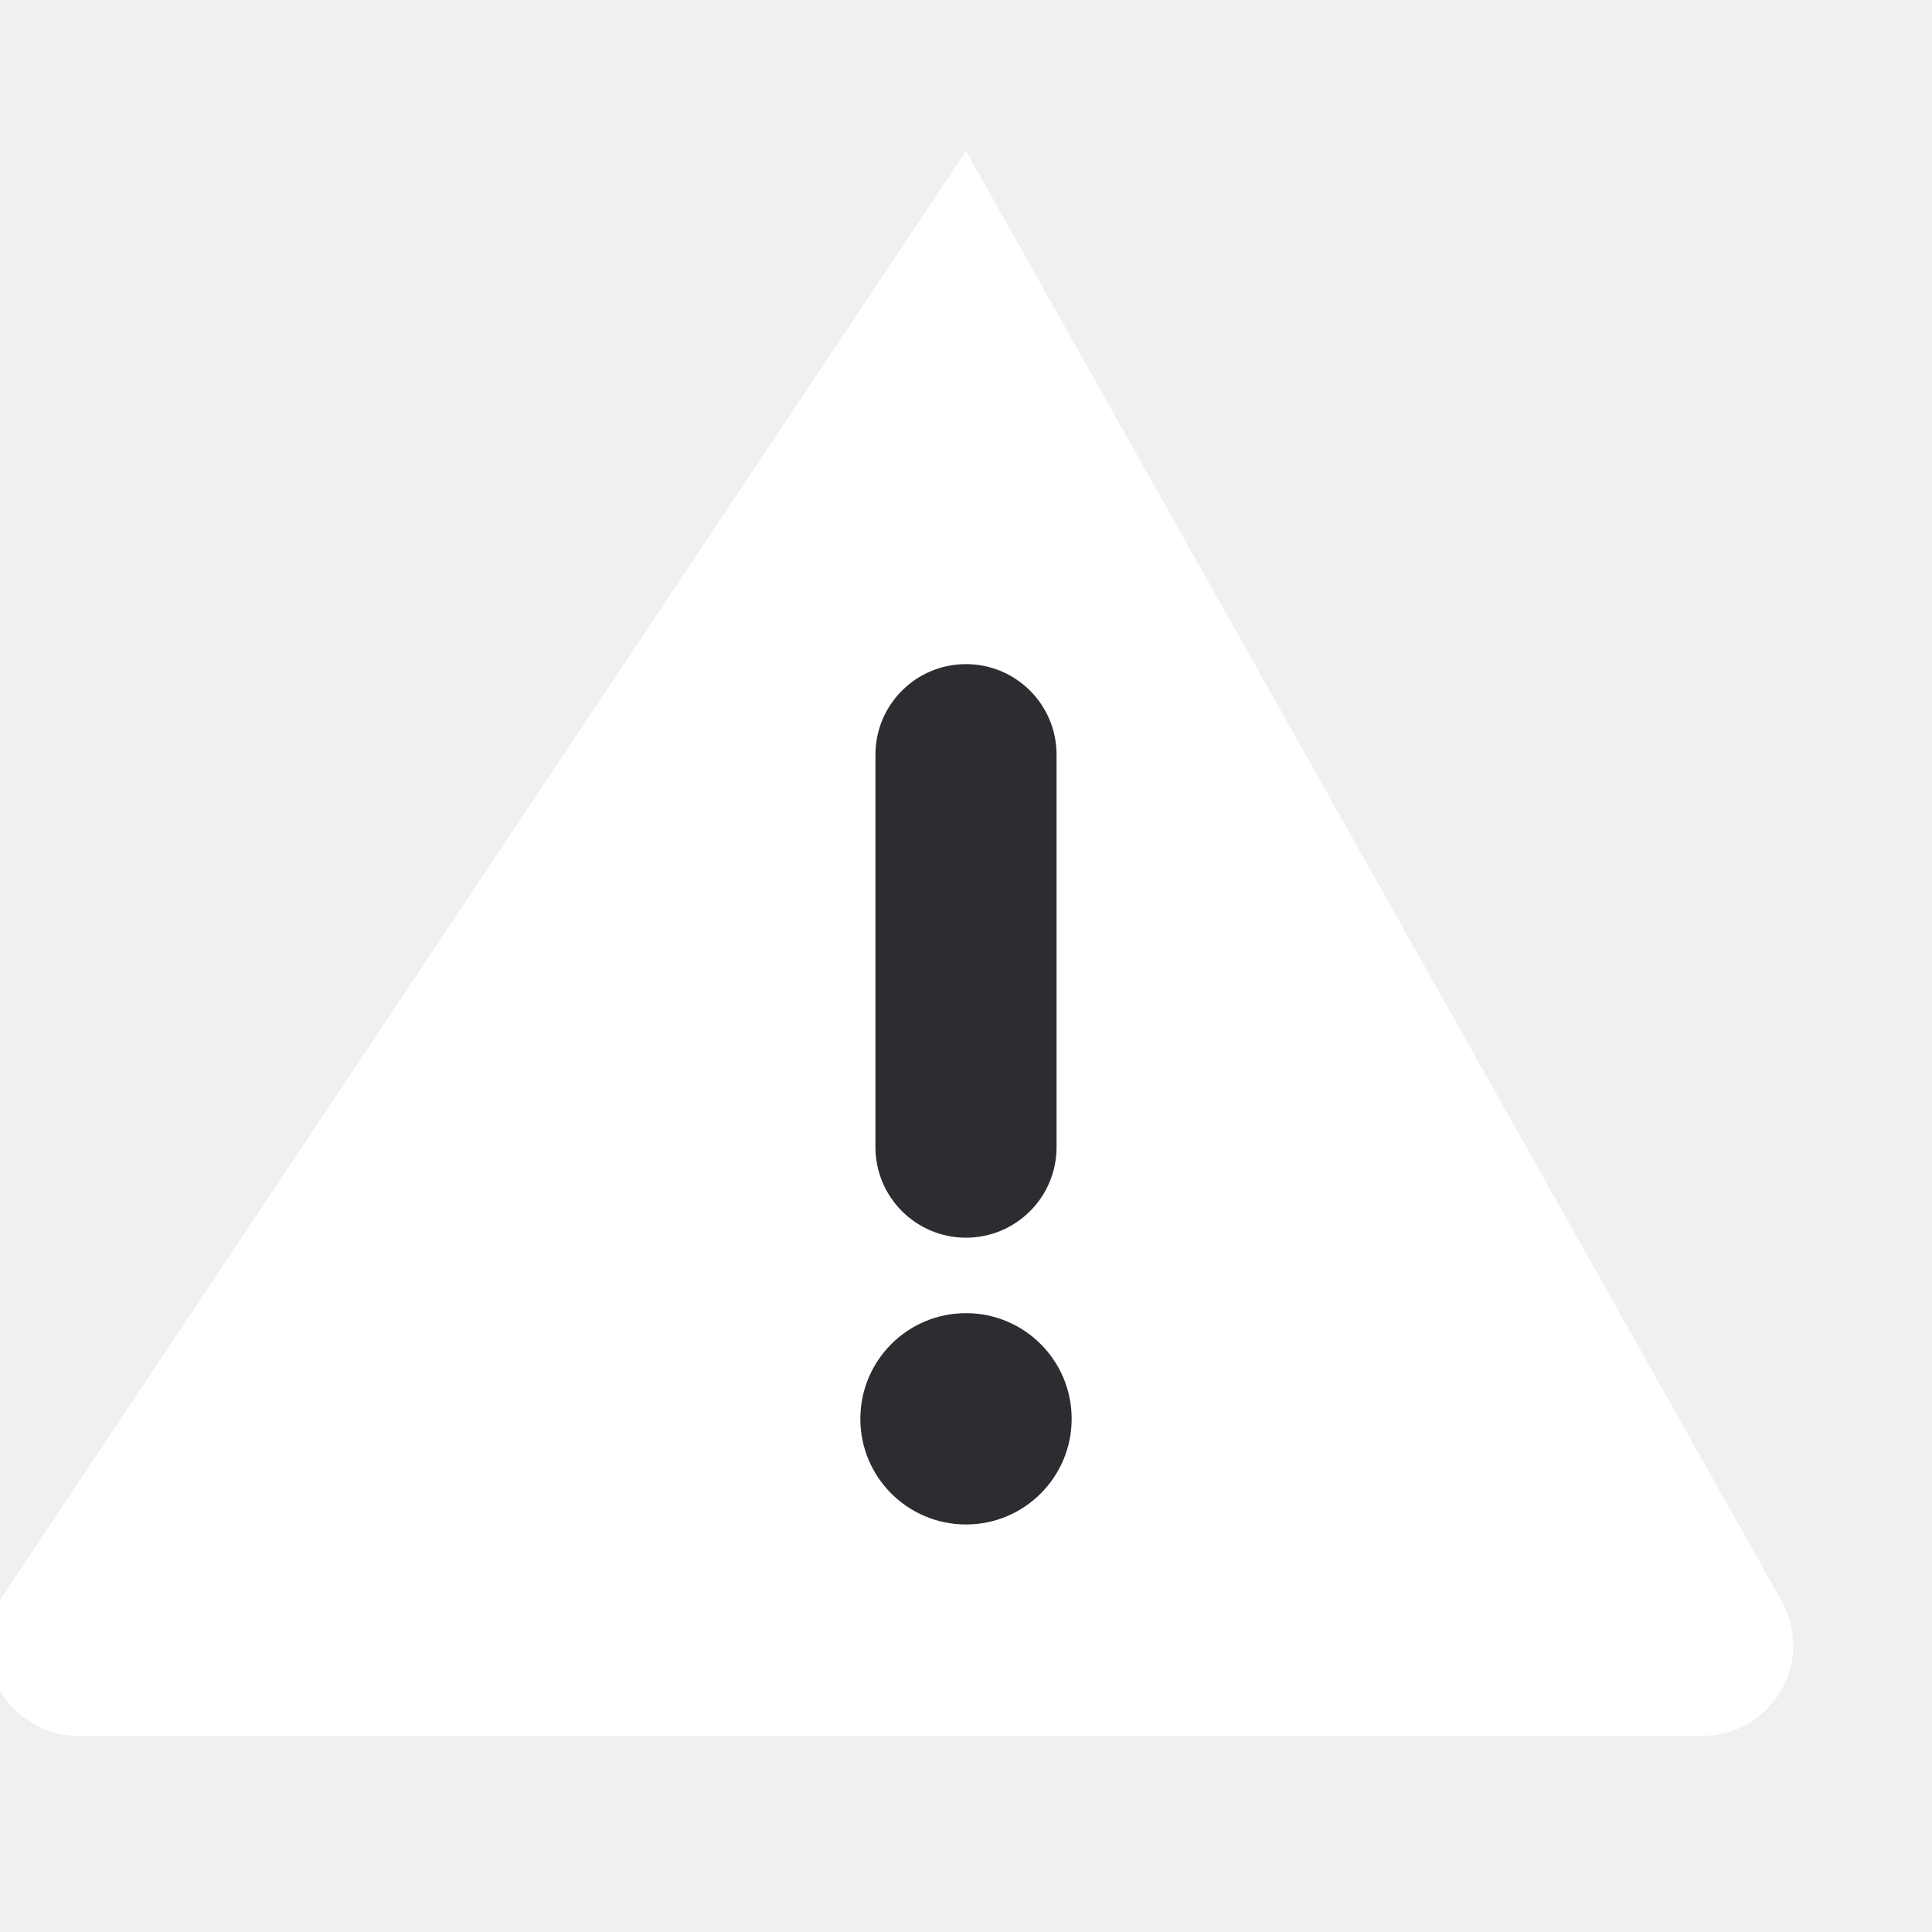
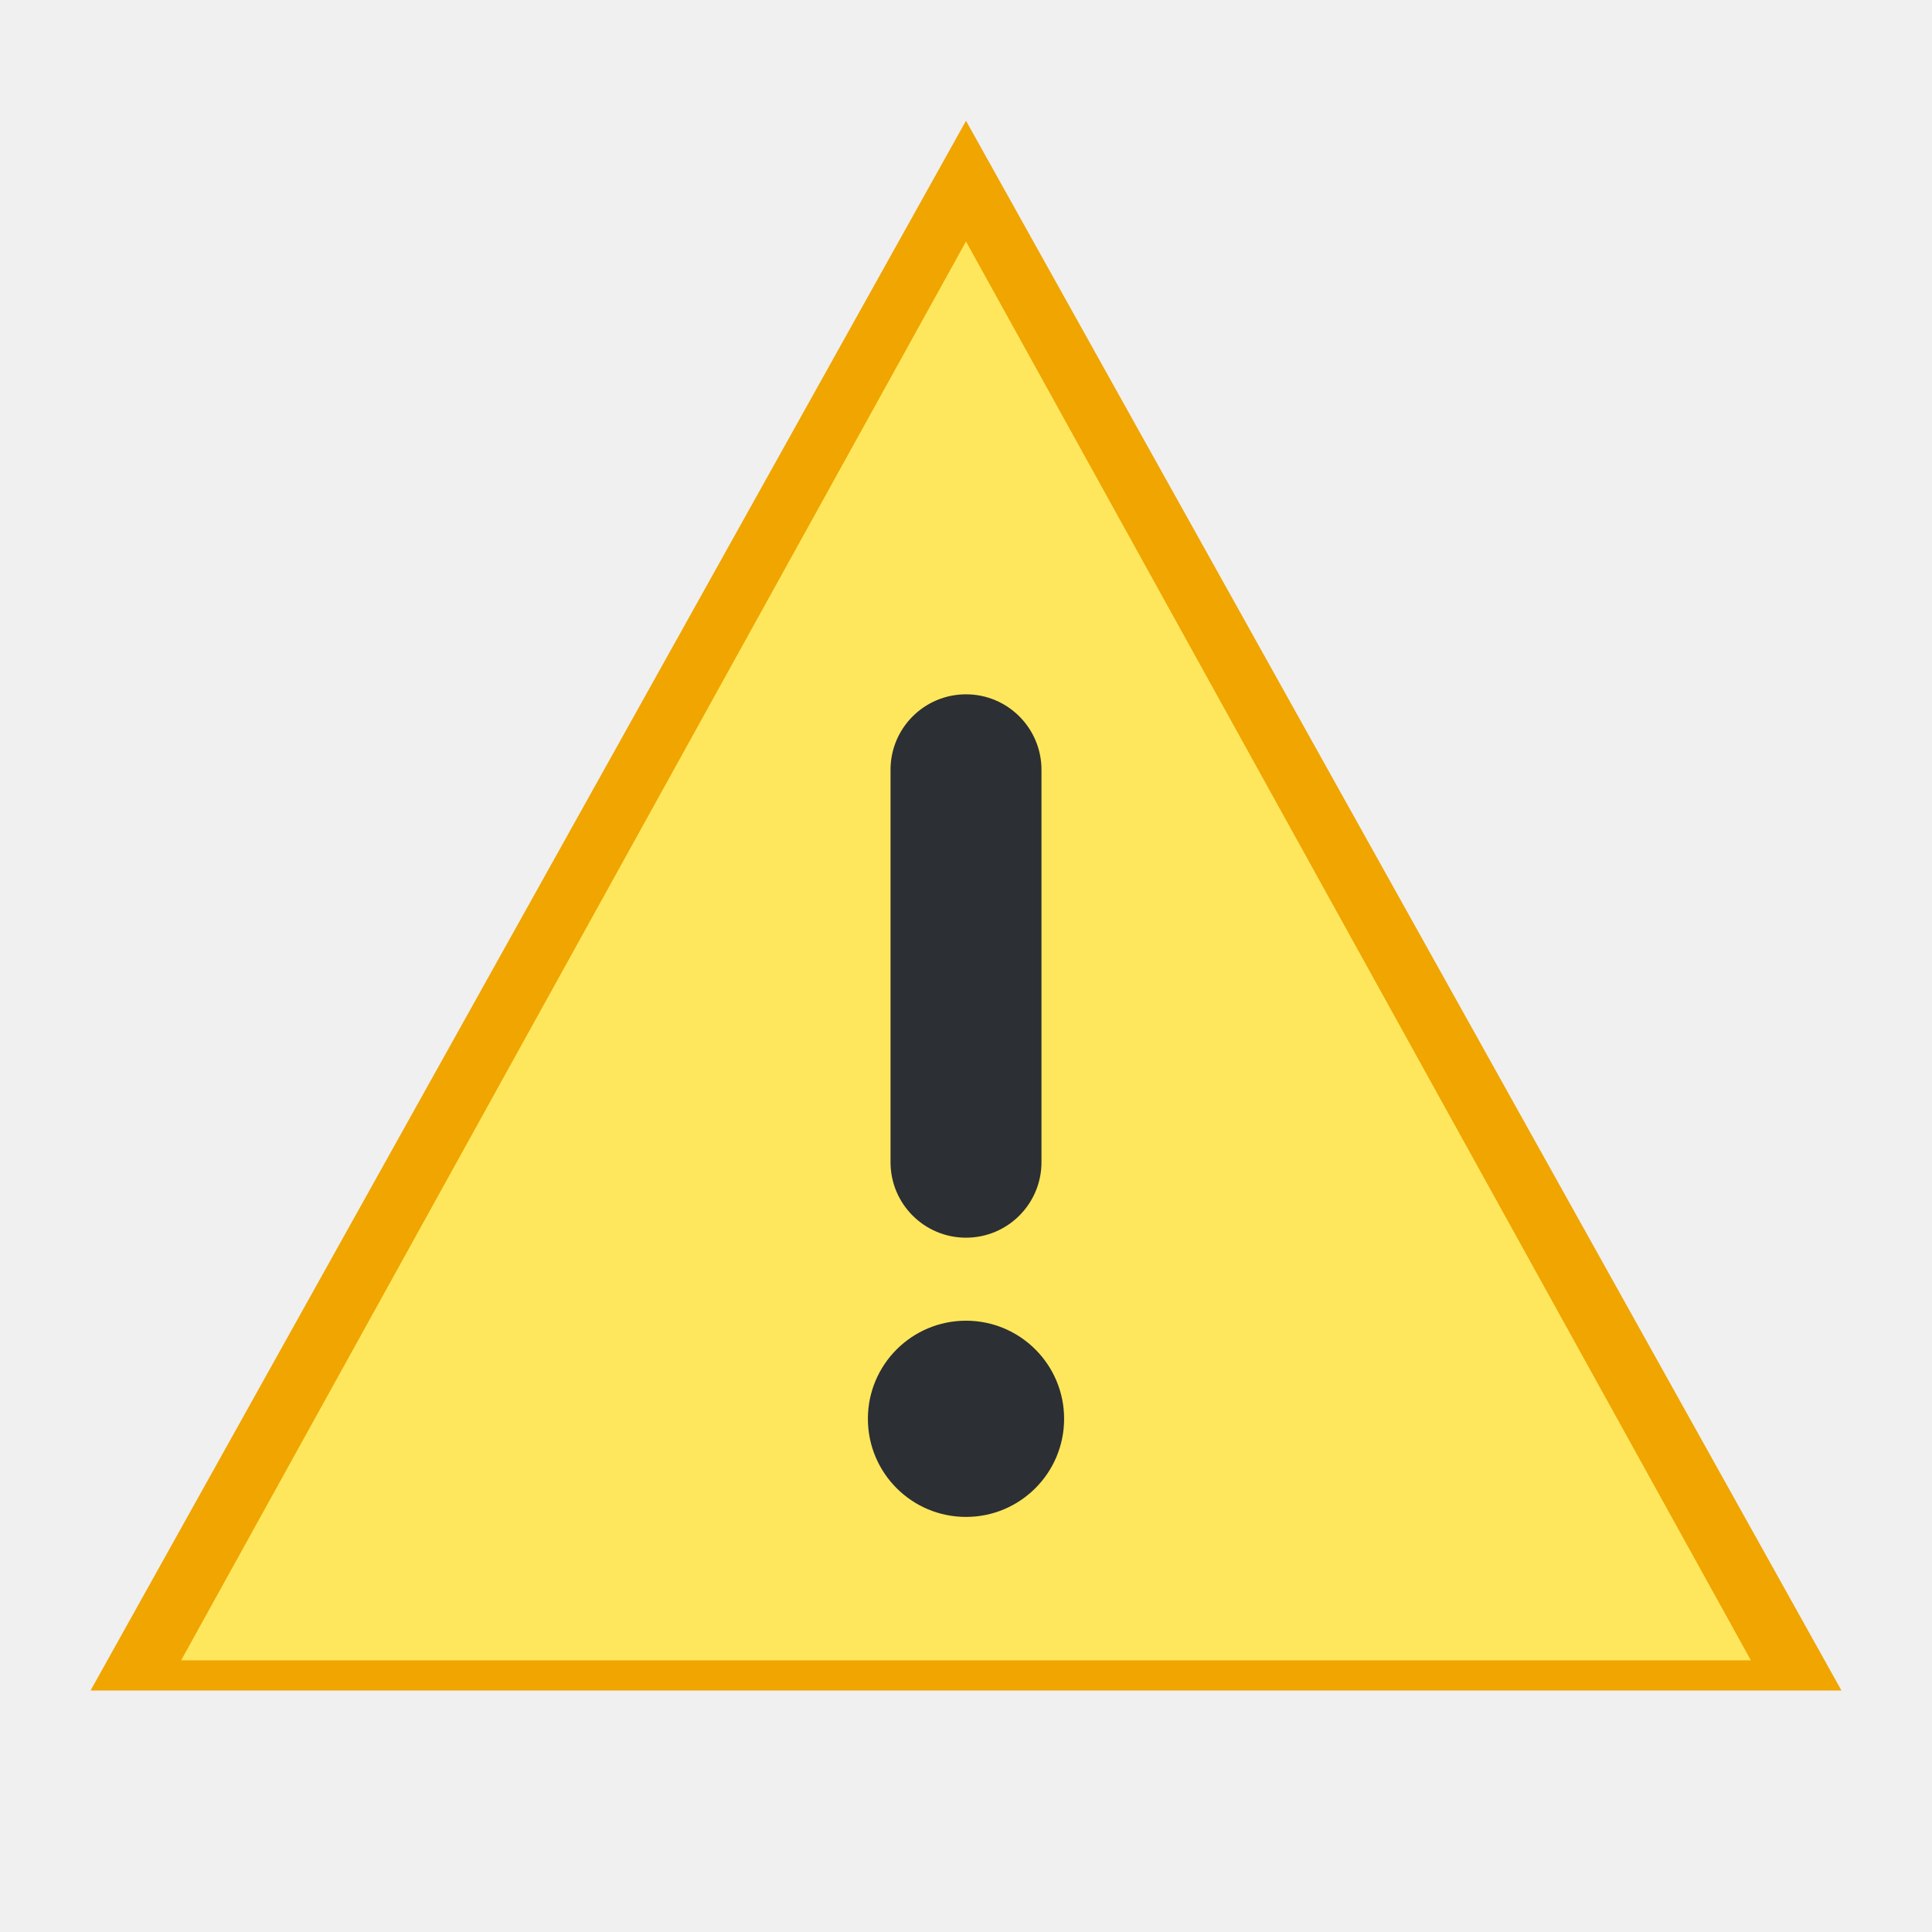
<svg xmlns="http://www.w3.org/2000/svg" viewBox="0 0 128 128">
-   <path fill="white" d="M64,10 L118,106 a6,6 0 0 1 -5,9 h-108 a6,6 0 0 1 -5,-9 Z" />
-   <rect fill="#2b2d31" x="58" y="44" width="12" height="38" rx="6" />
-   <circle fill="#2b2d31" cx="64" cy="94" r="7" />
+   <path d="M64 8 L122 112 L6 112 Z" fill="#f0a500" />
+   <path d="M64 16 L116 110 L12 110 Z" fill="#FEE75C" />
+   <rect x="59" y="46" width="10" height="36" rx="5" fill="#2C2F33" />
+   <circle cx="64" cy="94" r="6.5" fill="#2C2F33" />
</svg>
